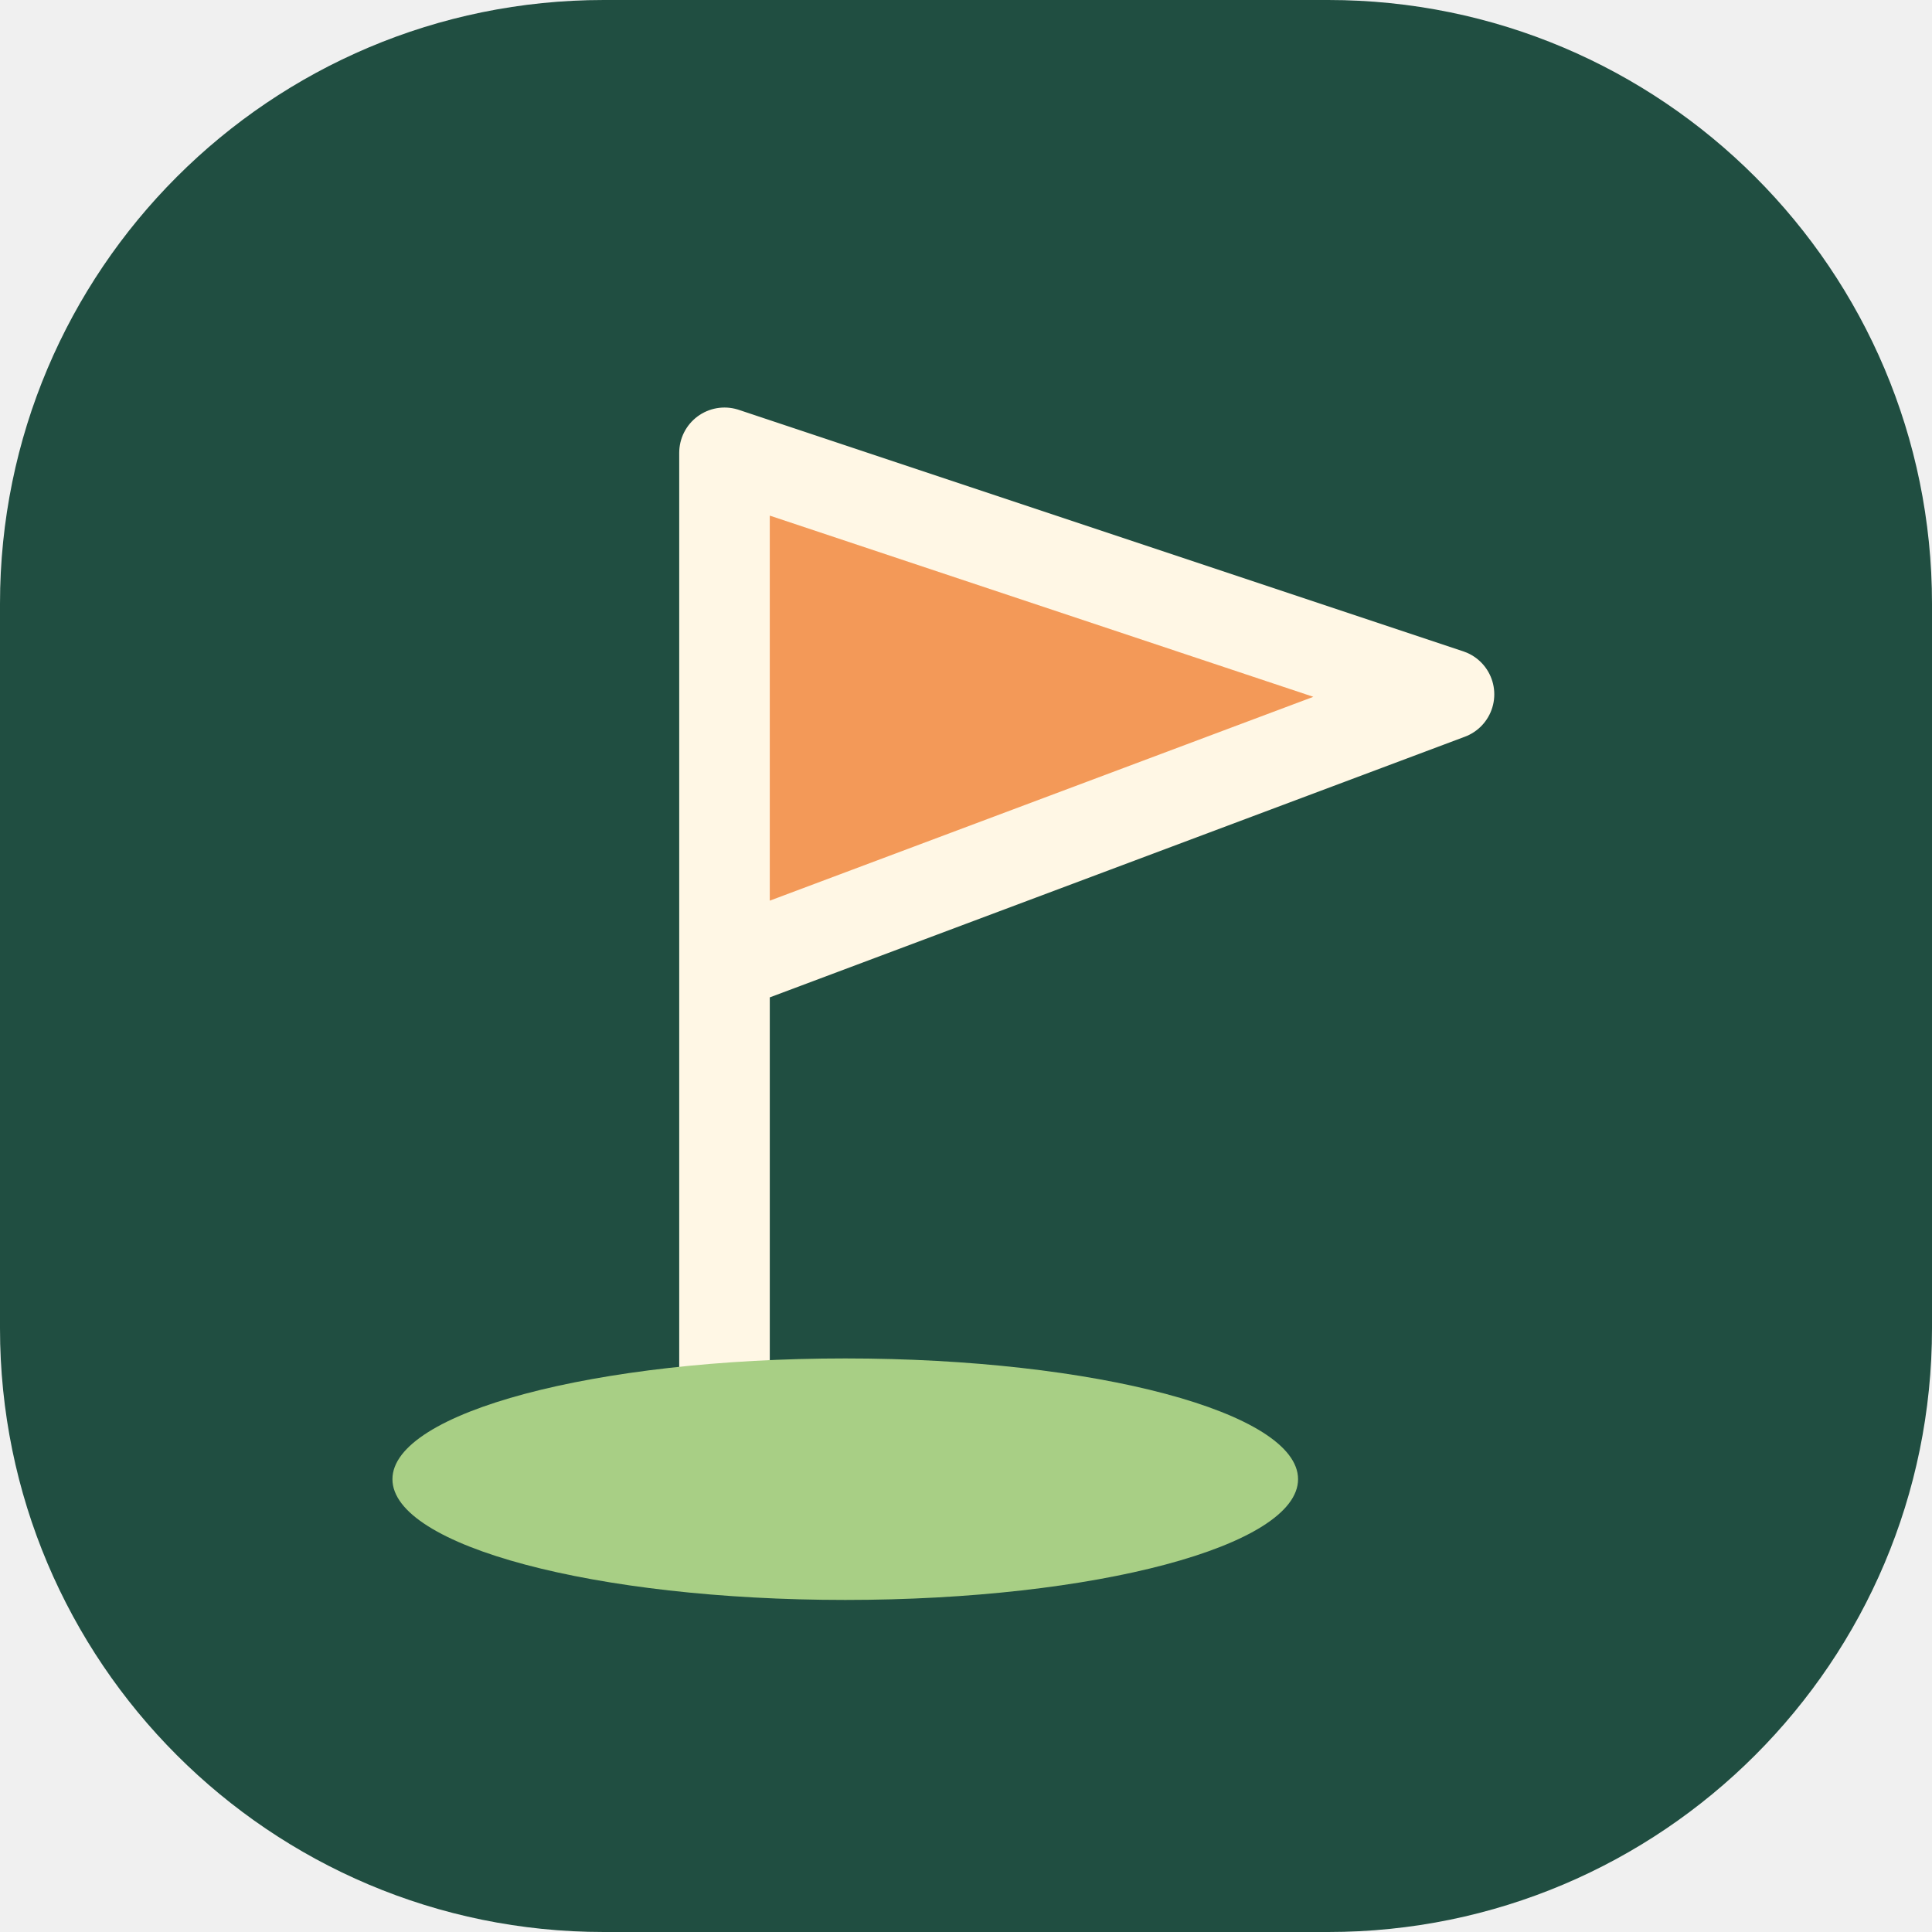
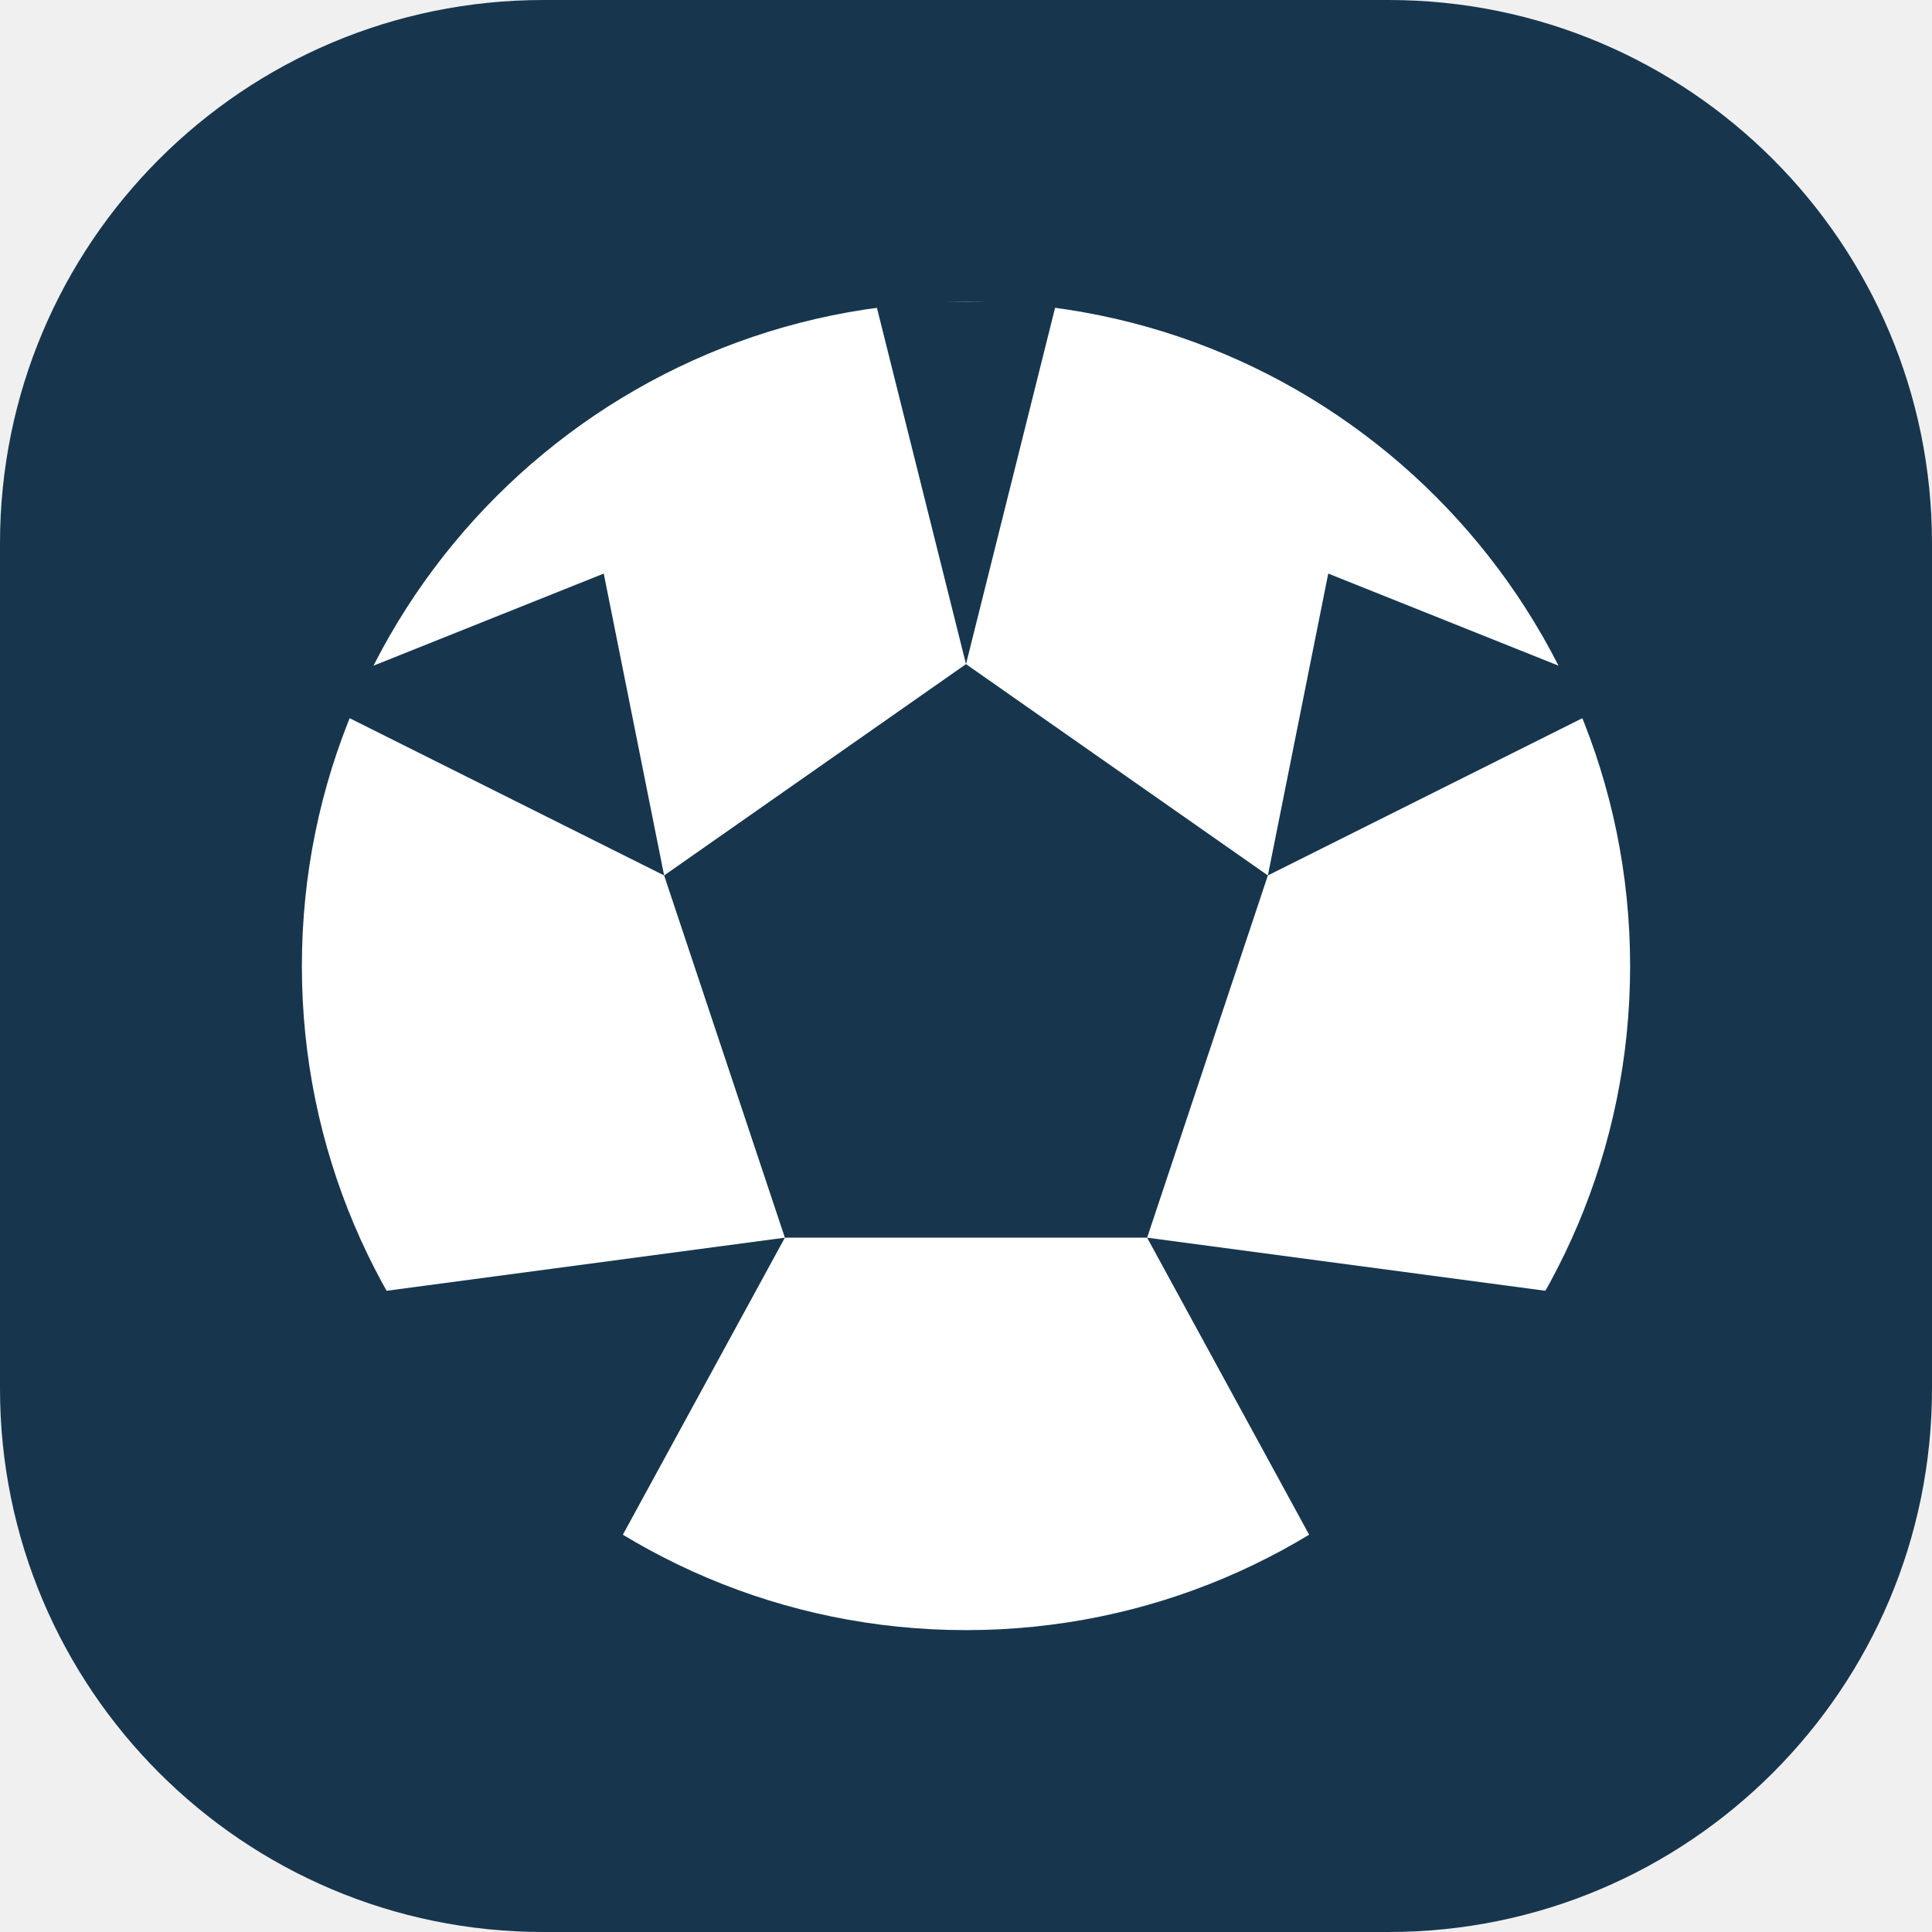
<svg xmlns="http://www.w3.org/2000/svg" viewBox="0 0 64 64">
-   <rect width="64" height="64" rx="20" fill="#204e41" />
-   <path d="M24 47V15l24 8-24 9" fill="#f39958" stroke="#fff7e5" stroke-width="3" stroke-linejoin="round" />
-   <ellipse cx="28" cy="49" rx="15" ry="4" fill="#a8cf85" />
+   <rect width="64" height="64" rx="18" fill="#17364e" />
+   <circle cx="32" cy="32" r="22" fill="#fff" />
+   <g fill="#17364e">
+     <path d="m32 22 10 7-4 12H26l-4-12zM29 10h6l-3 12zM10 23l12 6-2-10zM11 43l15-2-6 11zM53 43l-15-2 6 11zM54 23l-12 6 2-10z" />
+   </g>
</svg>
